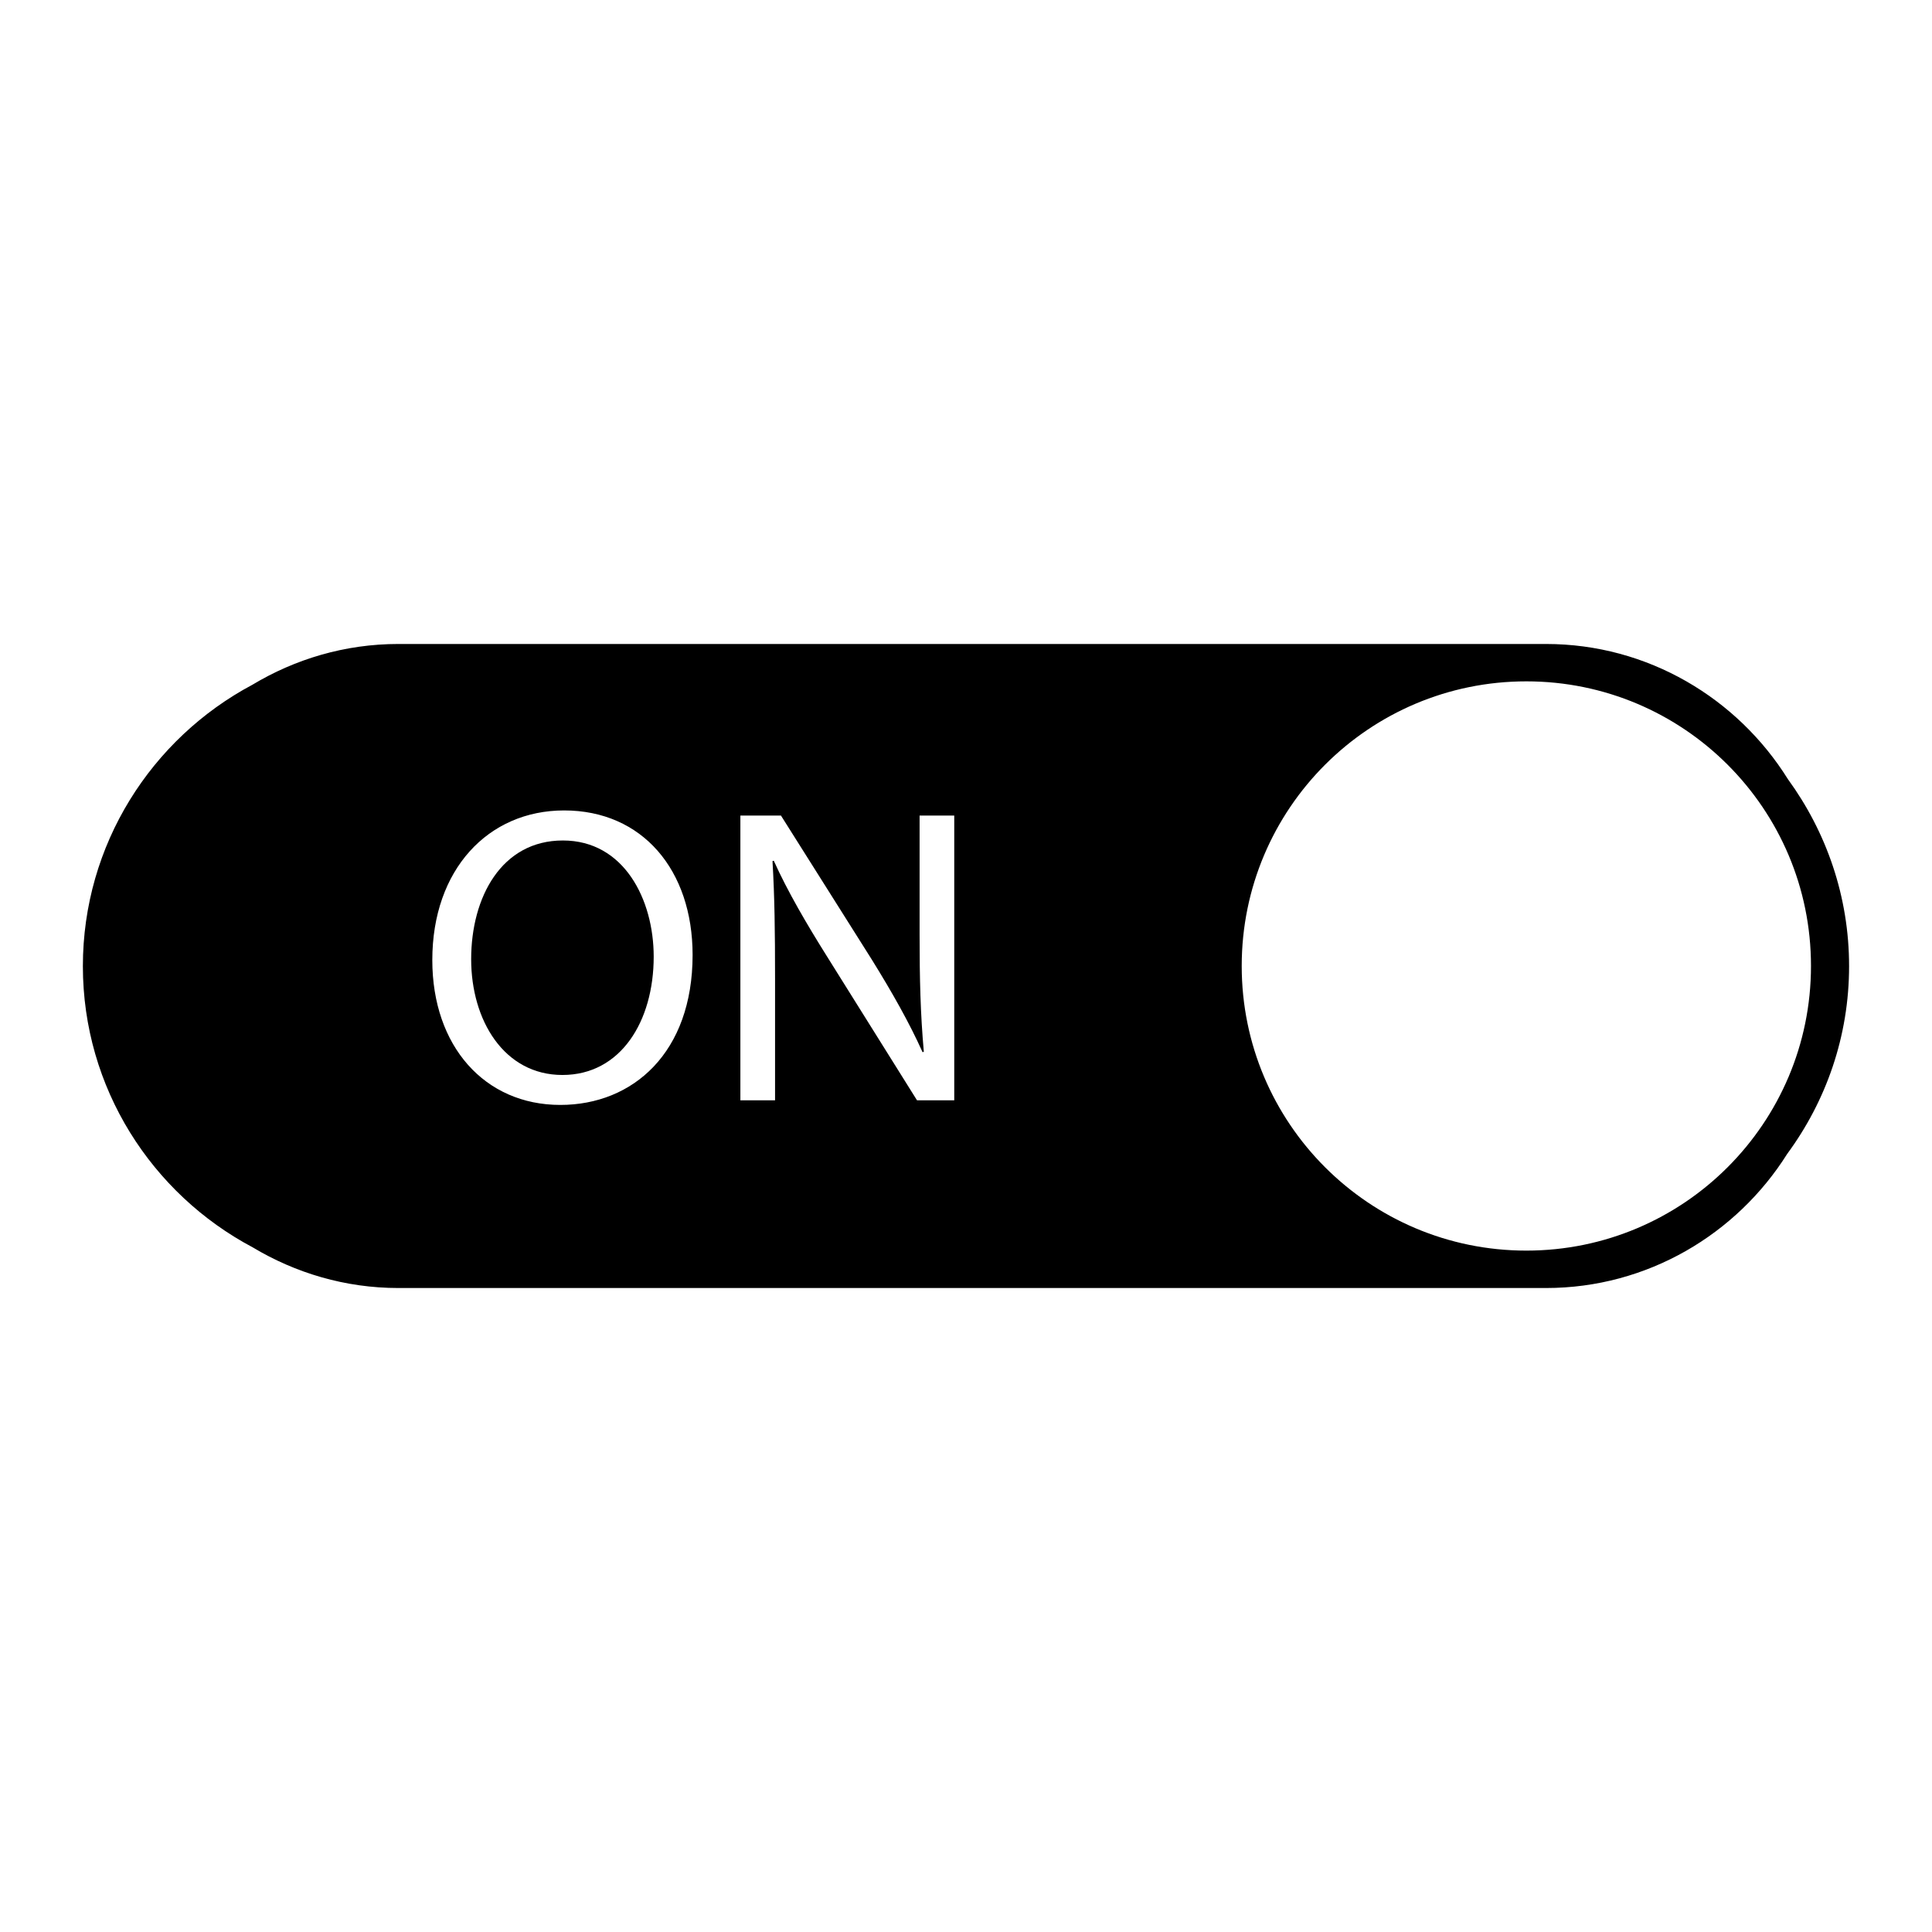
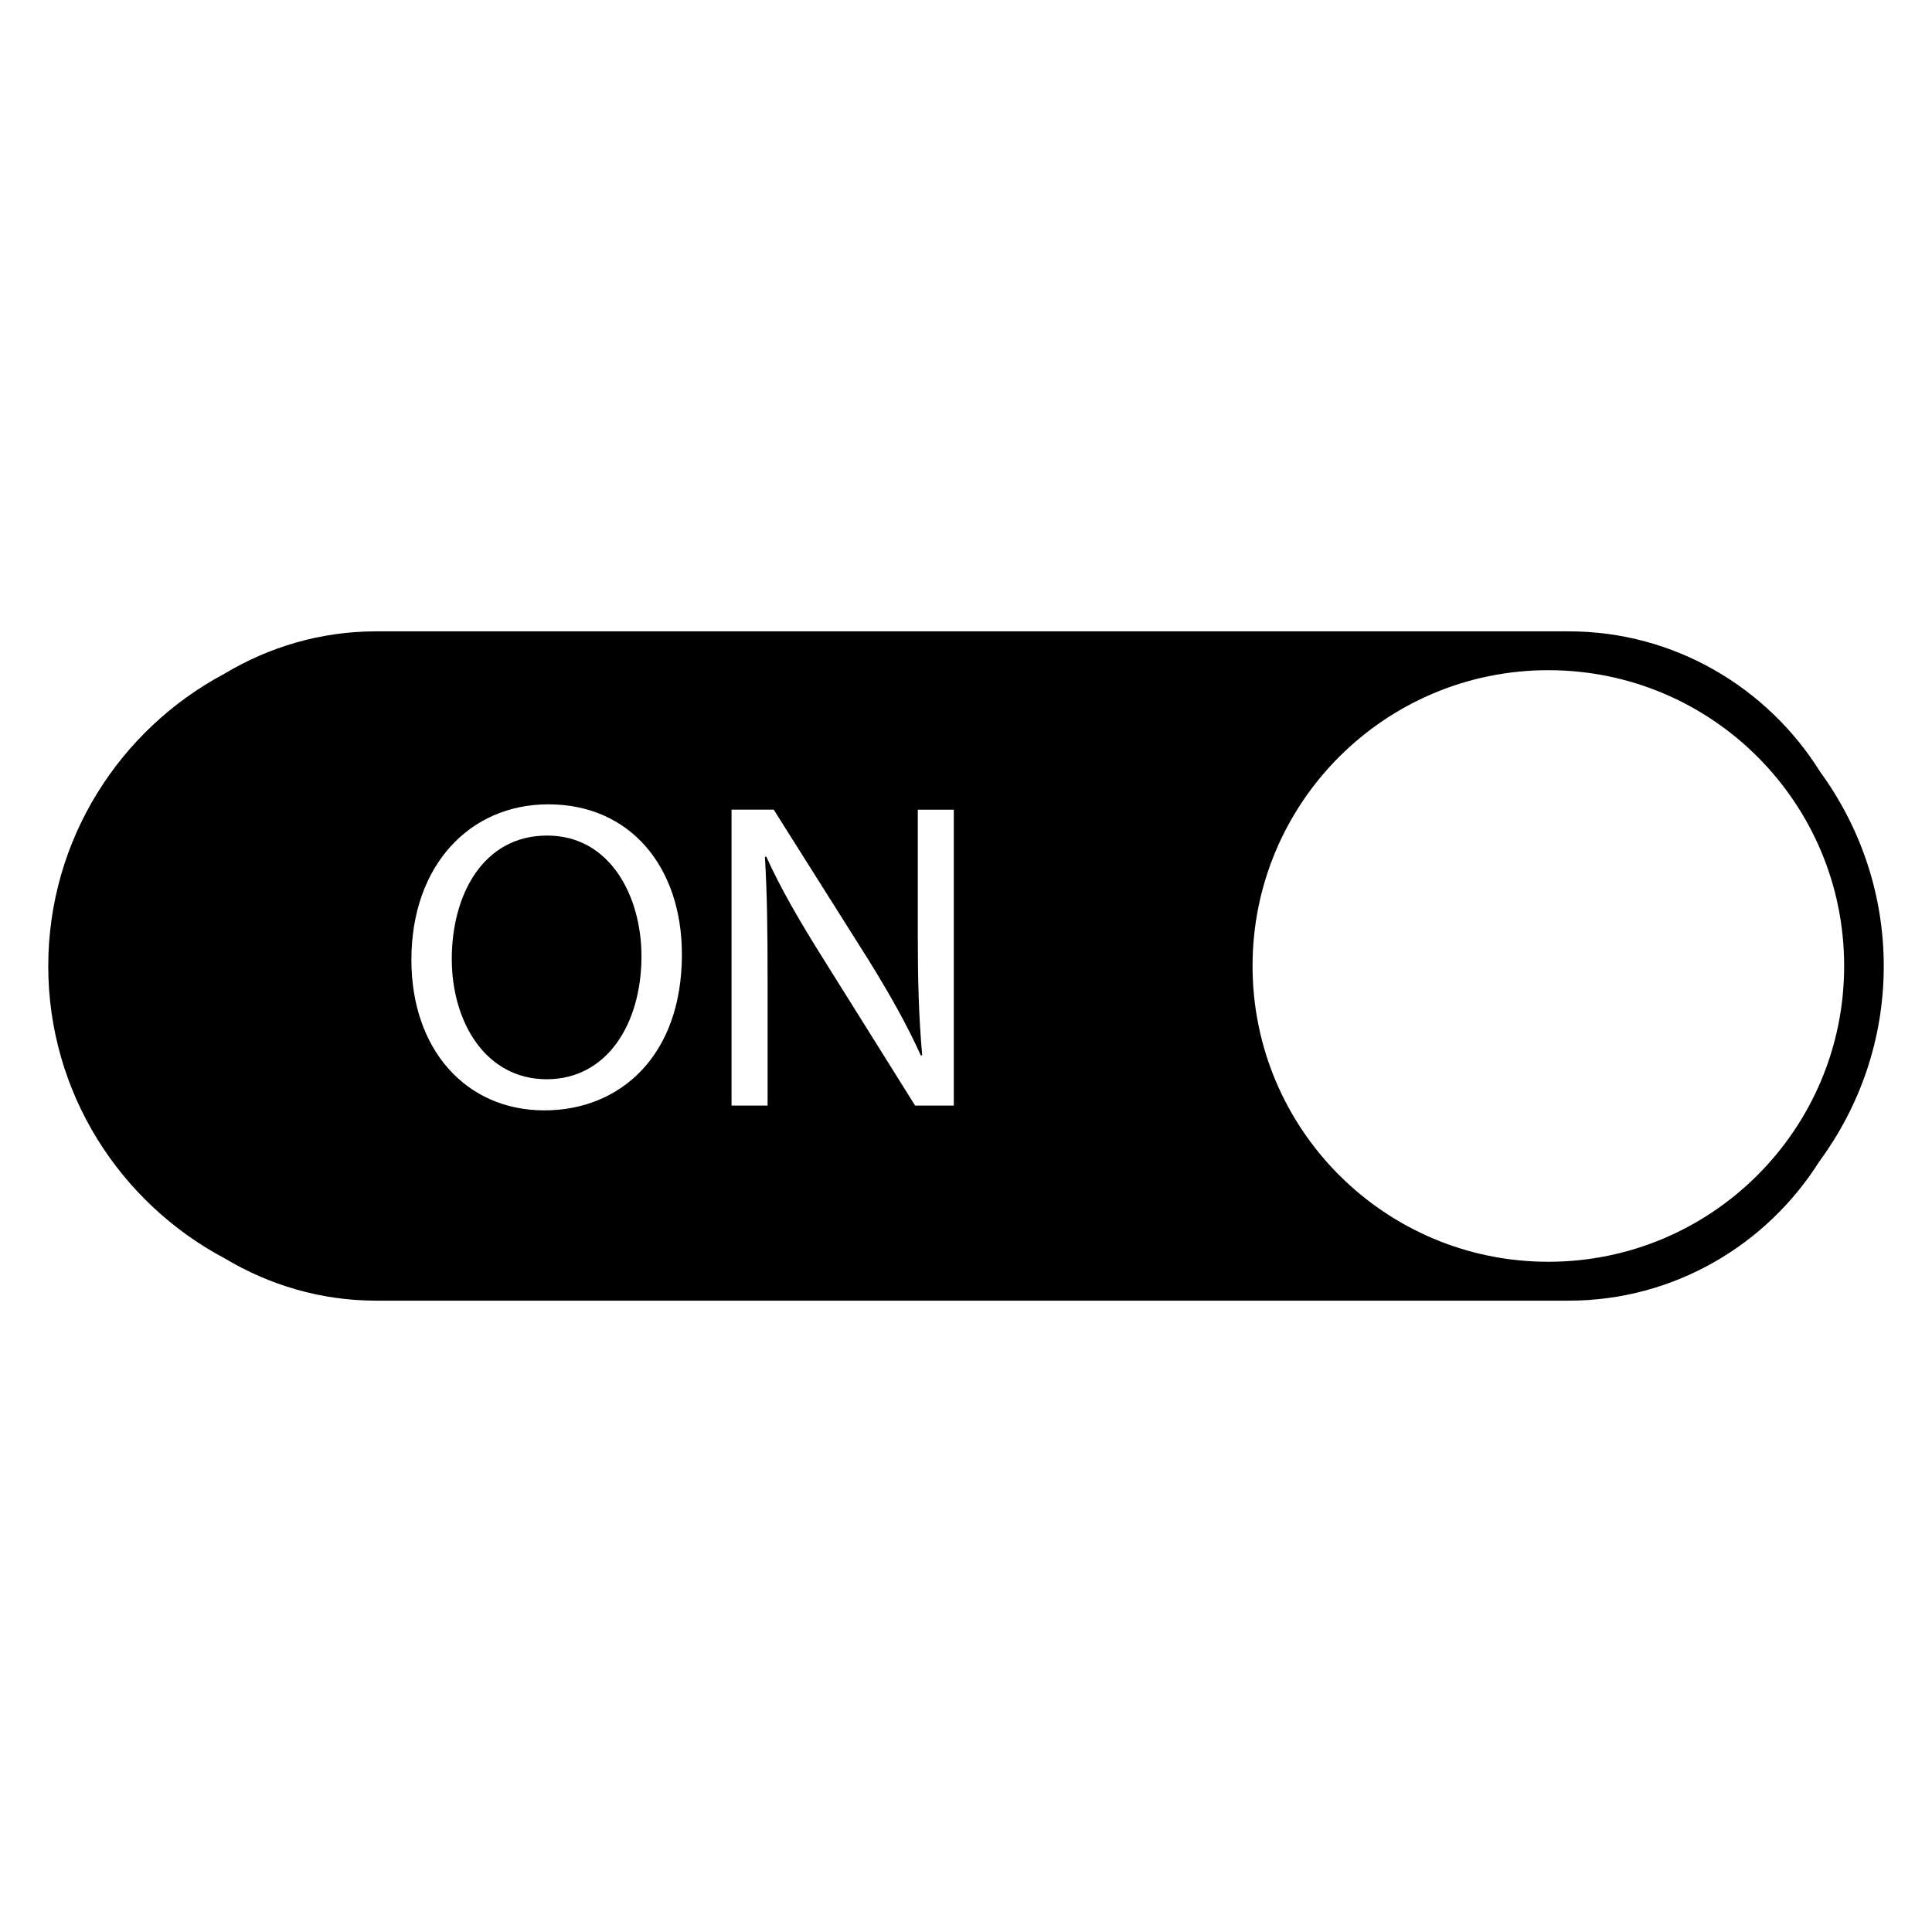
- <svg xmlns="http://www.w3.org/2000/svg" version="1.1" id="Layer_1" x="0px" y="0px" width="96px" height="96px" viewBox="0 0 96 96" enable-background="new 0 0 96 96" xml:space="preserve">
-   <g>
-     <path d="M27.969,41.763c-3.045,0-4.557,2.813-4.557,5.899c0,3.044,1.639,5.753,4.535,5.753s4.535-2.666,4.535-5.879   C32.482,44.702,31.012,41.763,27.969,41.763z" />
-     <path d="M88.841,38.717c-2.51-4.021-6.961-6.718-12.021-6.718H19.791c-2.65,0-5.128,0.751-7.255,2.029   c-5.003,2.666-8.418,7.932-8.418,13.982c0.002,6.051,3.427,11.313,8.44,13.971c2.124,1.272,4.592,2.02,7.233,2.02H76.82   c5.039,0,9.476-2.675,11.986-6.666c1.926-2.617,3.074-5.835,3.074-9.322C91.882,44.538,90.744,41.331,88.841,38.717z    M27.842,54.903c-3.758,0-6.361-2.918-6.361-7.199c0-4.493,2.771-7.434,6.551-7.434c3.885,0,6.383,2.959,6.383,7.182   C34.414,52.302,31.454,54.903,27.842,54.903z M47.414,54.674h-1.848l-4.493-7.182c-0.987-1.574-1.933-3.19-2.625-4.724   l-0.063,0.021c0.105,1.783,0.127,3.484,0.127,5.837v6.047h-1.723V40.524h2.016l4.515,7.158c1.028,1.658,1.869,3.149,2.521,4.6   l0.063-0.021c-0.168-1.891-0.21-3.611-0.21-5.816v-5.92h1.722v14.149H47.414z M75.843,62.142c-7.811,0-14.143-6.33-14.143-14.143   s6.334-14.143,14.143-14.143c7.812,0,14.144,6.33,14.144,14.143S83.652,62.142,75.843,62.142z" />
+ <svg xmlns="http://www.w3.org/2000/svg" version="1.1" id="Layer_3" x="0px" y="0px" width="283.46px" height="283.46px" viewBox="0 0 283.46 283.46" enable-background="new 0 0 283.46 283.46" xml:space="preserve">
+   <defs id="defs8" />
+   <g id="g430" transform="matrix(3.068527,0,0,3.068527,-5.556236,-5.5593)" style="stroke-width:0.326">
+     <path d="m 27.969,41.763 c -3.045,0 -4.557,2.813 -4.557,5.899 0,3.044 1.639,5.753 4.535,5.753 2.896,0 4.535,-2.666 4.535,-5.879 0,-2.834 -1.47,-5.773 -4.513,-5.773 z" id="path426" style="stroke-width:0.326" />
+     <path d="M 88.841,38.717 C 86.331,34.696 81.88,31.999 76.82,31.999 H 19.791 c -2.65,0 -5.128,0.751 -7.255,2.029 -5.003,2.666 -8.418,7.932 -8.418,13.982 0.002,6.051 3.427,11.313 8.44,13.971 2.124,1.272 4.592,2.02 7.233,2.02 H 76.82 c 5.039,0 9.476,-2.675 11.986,-6.666 1.926,-2.617 3.074,-5.835 3.074,-9.322 0.002,-3.475 -1.136,-6.682 -3.039,-9.296 z M 27.842,54.903 c -3.758,0 -6.361,-2.918 -6.361,-7.199 0,-4.493 2.771,-7.434 6.551,-7.434 3.885,0 6.383,2.959 6.383,7.182 -10e-4,4.85 -2.961,7.451 -6.573,7.451 z m 19.572,-0.229 h -1.848 l -4.493,-7.182 c -0.987,-1.574 -1.933,-3.19 -2.625,-4.724 l -0.063,0.021 c 0.105,1.783 0.127,3.484 0.127,5.837 v 6.047 H 36.789 V 40.524 h 2.016 l 4.515,7.158 c 1.028,1.658 1.869,3.149 2.521,4.6 l 0.063,-0.021 c -0.168,-1.891 -0.21,-3.611 -0.21,-5.816 v -5.92 h 1.722 v 14.149 z m 28.429,7.468 c -7.811,0 -14.143,-6.33 -14.143,-14.143 0,-7.813 6.334,-14.143 14.143,-14.143 7.812,0 14.144,6.33 14.144,14.143 0,7.813 -6.335,14.143 -14.144,14.143 z" id="path428" style="stroke-width:0.326" />
  </g>
</svg>
